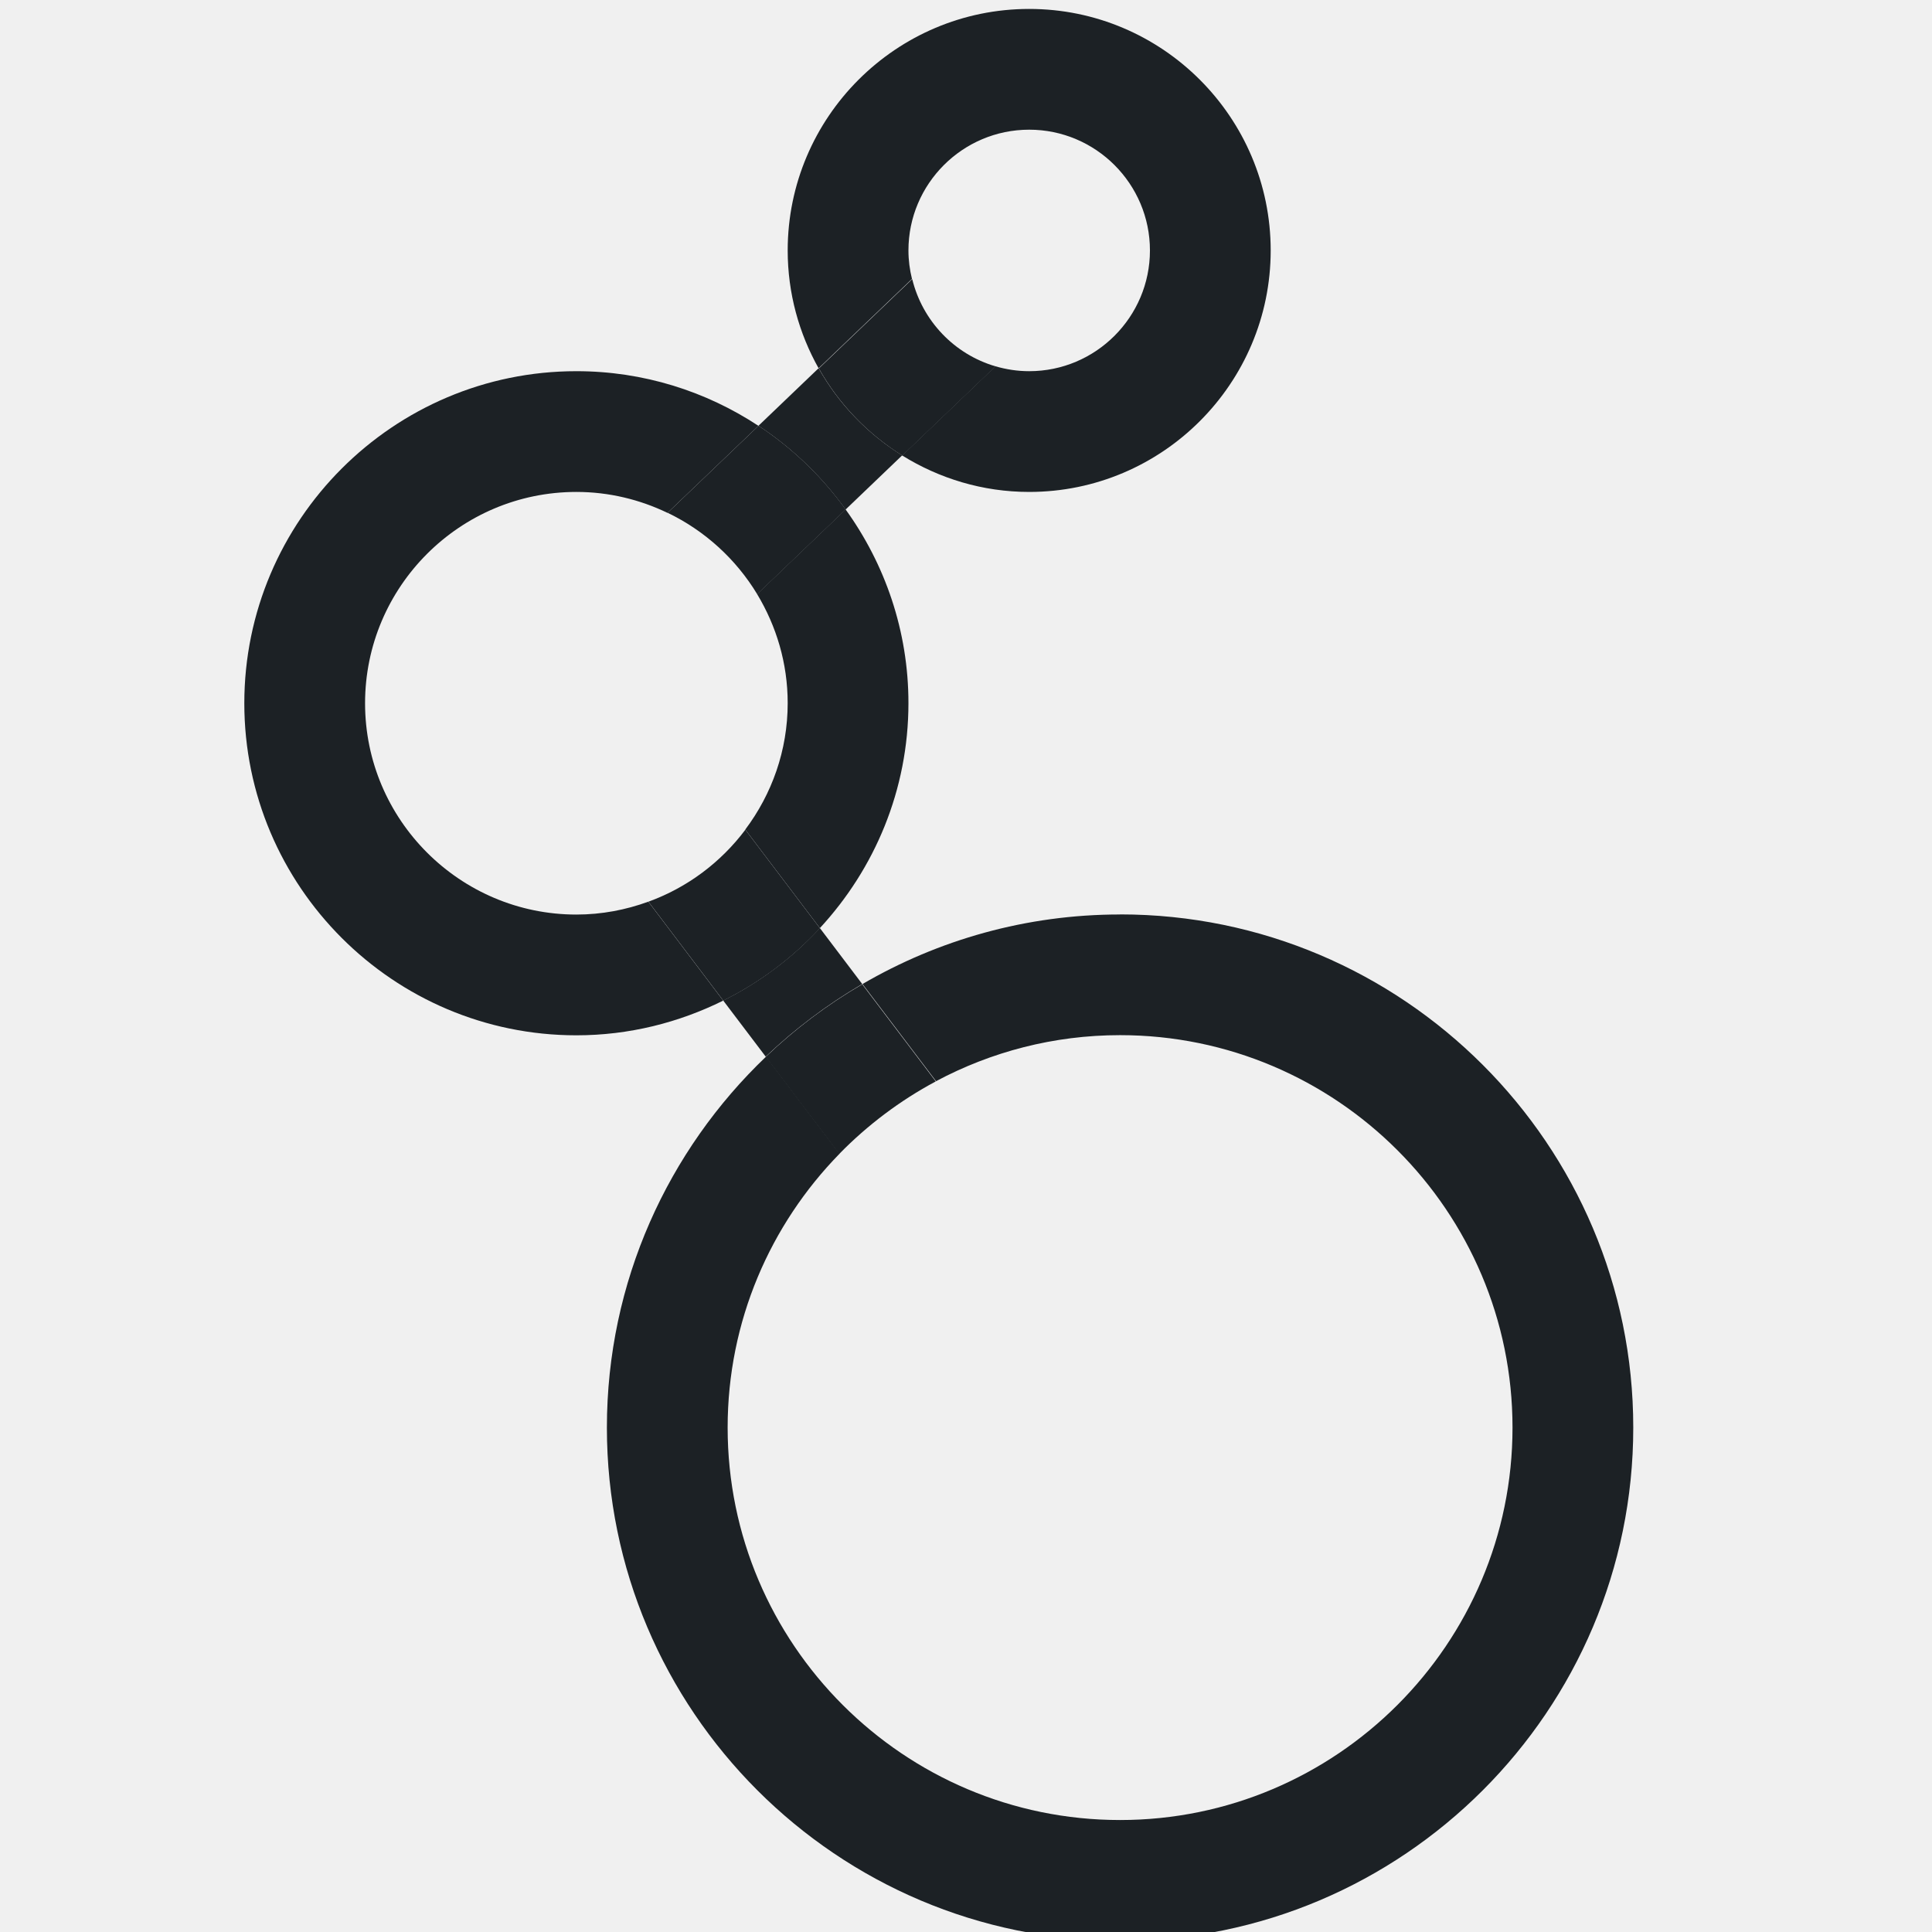
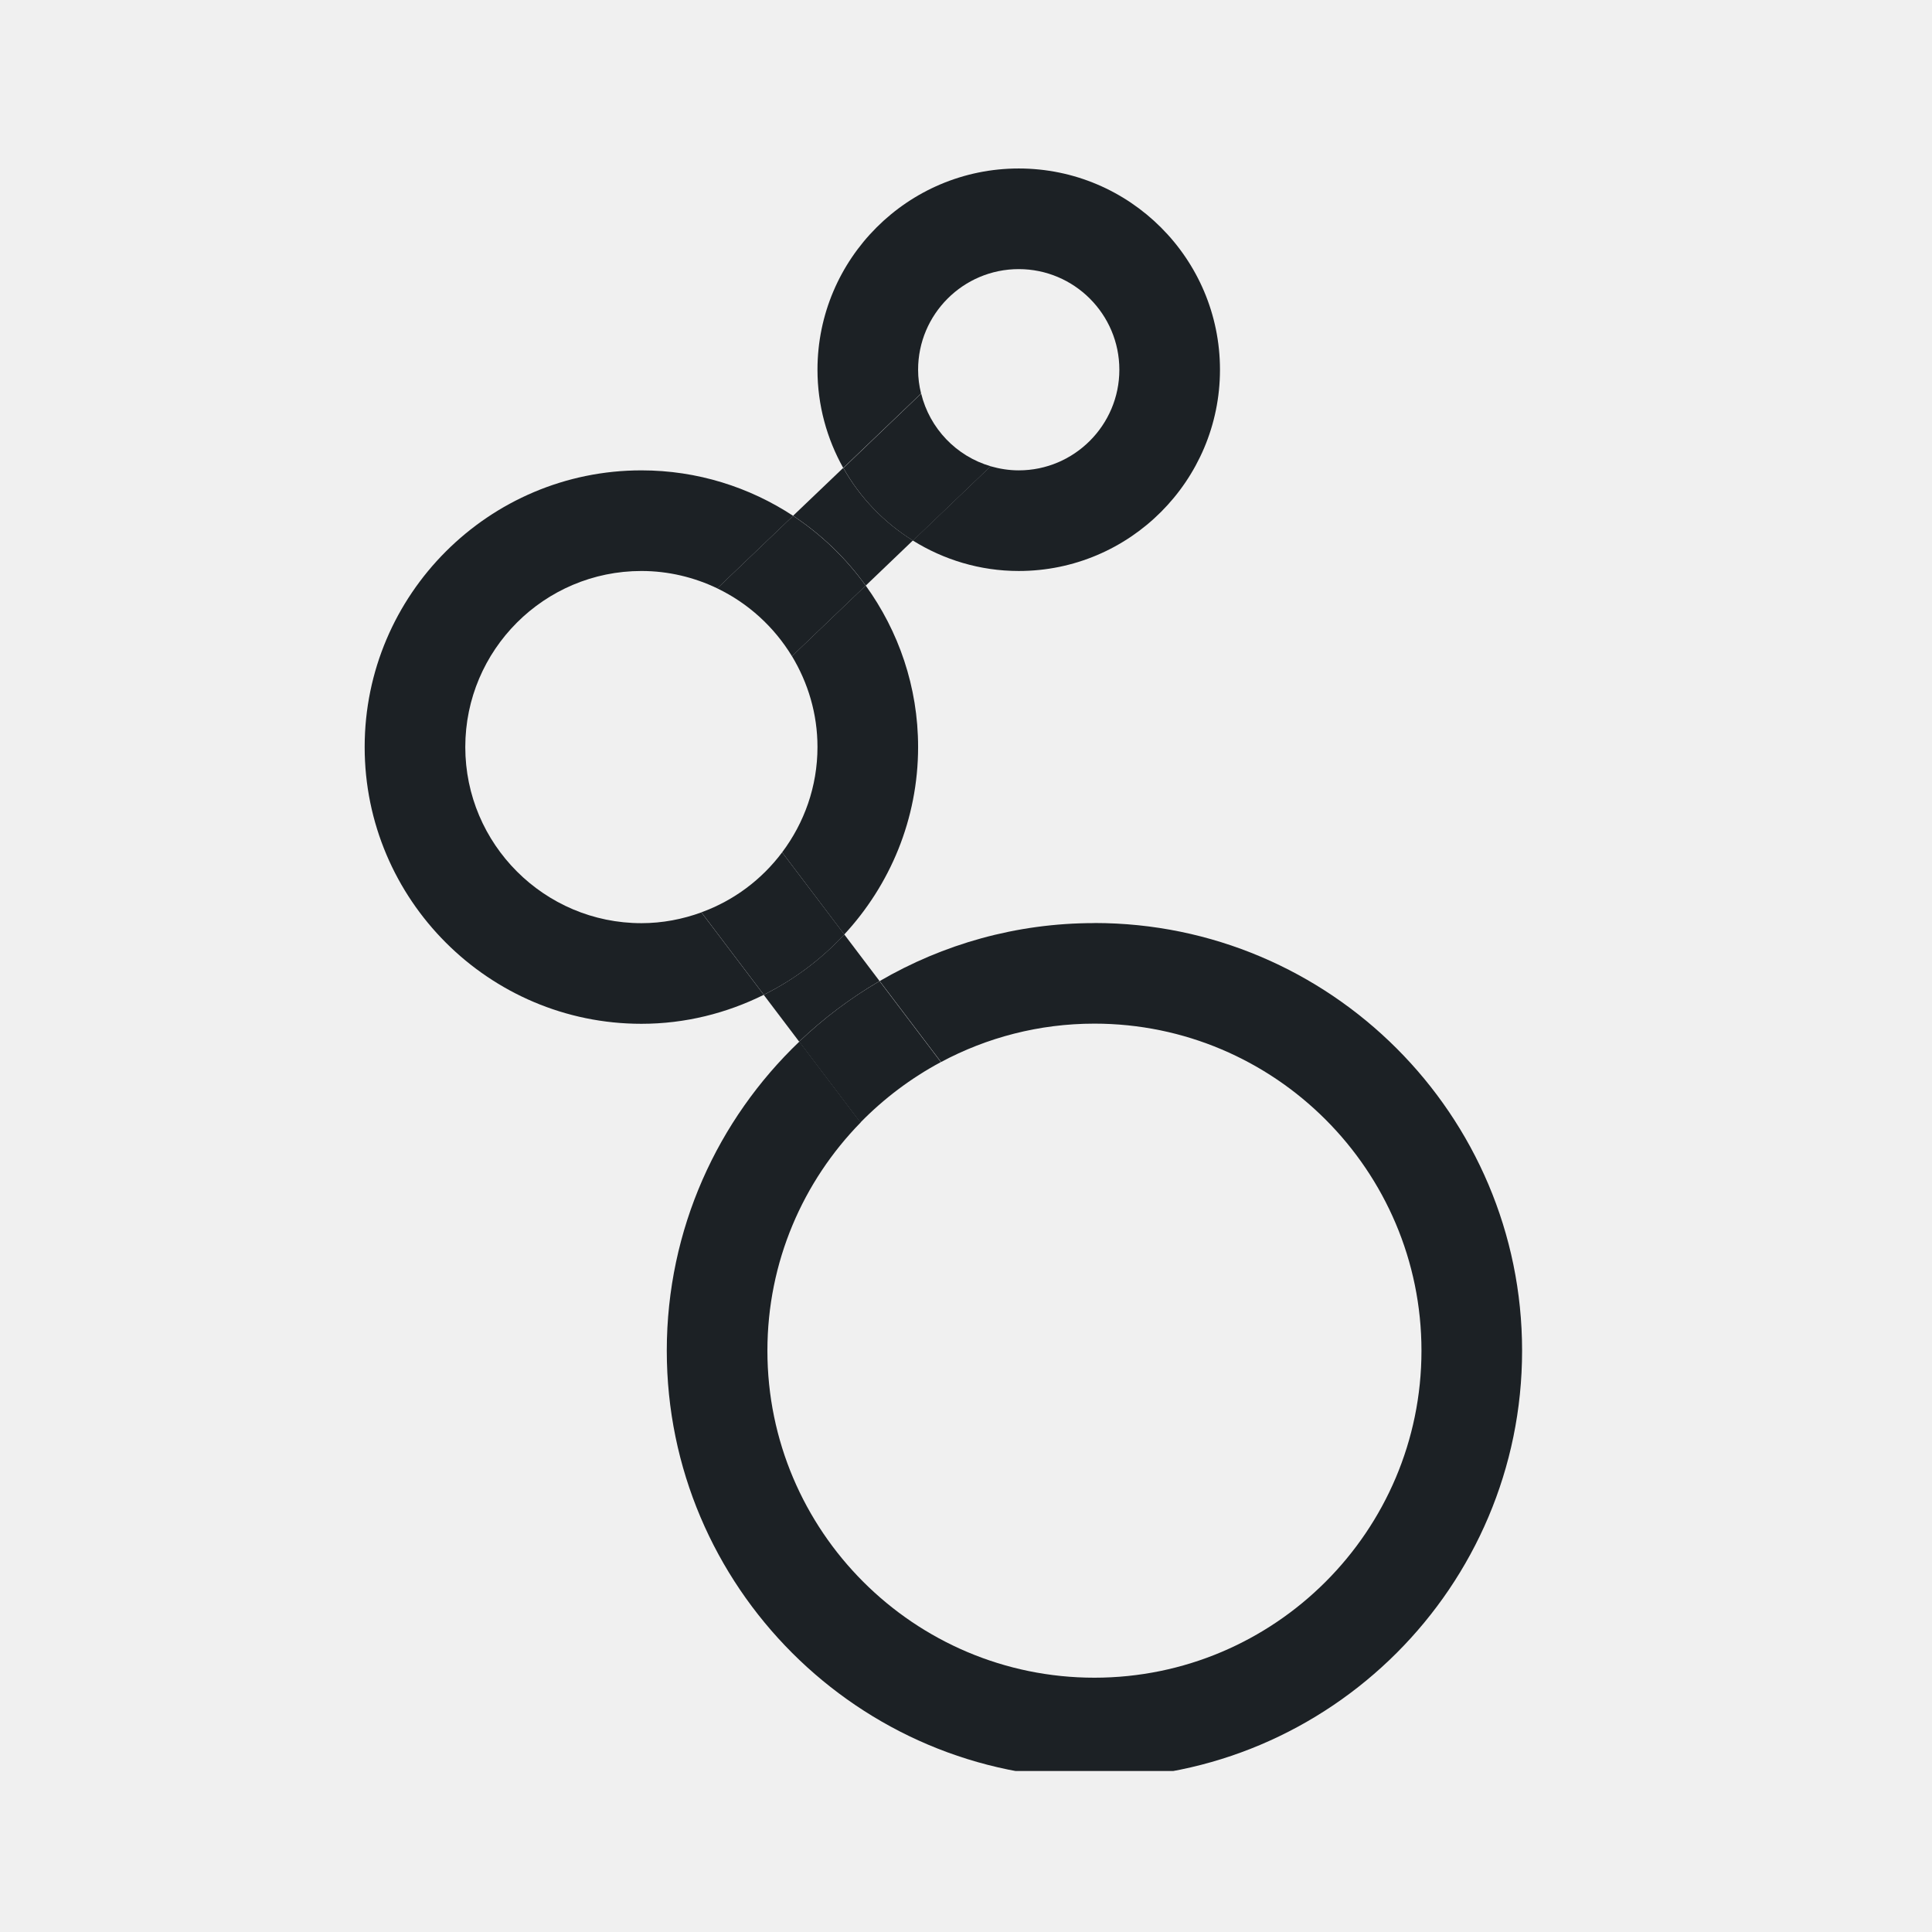
<svg xmlns="http://www.w3.org/2000/svg" width="24" height="24" viewBox="0 0 24 24" fill="none">
  <g clip-path="url(#clip0)">
-     <path d="M13.913 11.36C12.748 11.36 11.655 11.676 10.714 12.224L11.628 13.431C12.31 13.067 13.088 12.859 13.914 12.859C16.602 12.859 18.789 15.046 18.789 17.734C18.789 20.422 16.602 22.609 13.914 22.609C11.226 22.609 9.039 20.422 9.039 17.734C9.039 16.411 9.57 15.211 10.429 14.332L9.516 13.126C8.299 14.288 7.539 15.923 7.539 17.734C7.539 21.249 10.399 24.109 13.914 24.109C17.429 24.109 20.289 21.249 20.289 17.734C20.289 14.219 17.429 11.359 13.914 11.359L13.913 11.36Z" fill="#1C2125" />
-     <path d="M9.785 8.735C9.785 9.324 9.587 9.867 9.258 10.305L10.185 11.529C10.865 10.793 11.285 9.813 11.285 8.734C11.285 7.836 10.993 7.006 10.504 6.328L9.405 7.38C9.644 7.776 9.785 8.238 9.785 8.734V8.735Z" fill="#1C2125" />
-     <path d="M7.16 11.361C5.713 11.361 4.535 10.183 4.535 8.736C4.535 7.289 5.712 6.111 7.16 6.111C7.565 6.111 7.949 6.206 8.292 6.371L9.422 5.29C8.772 4.862 7.995 4.611 7.16 4.611C4.886 4.611 3.035 6.462 3.035 8.736C3.035 11.01 4.886 12.861 7.16 12.861C7.815 12.861 8.433 12.703 8.984 12.43L8.054 11.201C7.774 11.303 7.474 11.361 7.16 11.361Z" fill="#1C2125" />
-     <path d="M11.285 3.111C11.285 2.284 11.958 1.611 12.785 1.611C13.612 1.611 14.285 2.284 14.285 3.111C14.285 3.938 13.612 4.611 12.785 4.611C12.639 4.611 12.499 4.589 12.365 4.55L11.207 5.658C11.666 5.943 12.206 6.111 12.785 6.111C14.439 6.111 15.785 4.765 15.785 3.111C15.785 1.457 14.439 0.111 12.785 0.111C11.131 0.111 9.785 1.457 9.785 3.111C9.785 3.643 9.926 4.142 10.169 4.575L11.329 3.465C11.301 3.351 11.285 3.233 11.285 3.11V3.111Z" fill="#1C2125" />
-     <path d="M10.184 11.53C9.843 11.899 9.437 12.204 8.984 12.429L9.512 13.126C9.874 12.781 10.276 12.478 10.711 12.224L10.185 11.529L10.184 11.53Z" fill="#1C2125" />
-     <path d="M10.504 6.33L11.207 5.657C10.776 5.389 10.418 5.017 10.169 4.574L9.422 5.289C9.844 5.567 10.21 5.92 10.505 6.33H10.504Z" fill="#1C2125" />
-     <path d="M11.625 13.434L10.711 12.227C10.276 12.48 9.874 12.783 9.512 13.129L10.425 14.335C10.775 13.977 11.179 13.672 11.624 13.434H11.625Z" fill="#1C2125" />
-     <path d="M9.407 7.381L10.506 6.329C10.211 5.92 9.845 5.567 9.423 5.289L8.293 6.37C8.755 6.592 9.142 6.945 9.406 7.381H9.407Z" fill="#1C2125" />
-     <path d="M10.186 11.531L9.259 10.307C8.955 10.712 8.539 11.025 8.055 11.201L8.985 12.43C9.439 12.205 9.845 11.899 10.186 11.531V11.531Z" fill="#1C2125" />
-     <path d="M11.21 5.659L12.368 4.551C11.856 4.402 11.459 3.987 11.332 3.467L10.172 4.577C10.421 5.02 10.78 5.392 11.21 5.66V5.659Z" fill="#1C2125" />
+     <path d="M13.594 11.467C12.623 11.467 11.713 11.73 10.928 12.187L11.69 13.193C12.258 12.889 12.907 12.716 13.595 12.716C15.835 12.716 17.658 14.539 17.658 16.779C17.658 19.019 15.835 20.841 13.595 20.841C11.355 20.841 9.533 19.019 9.533 16.779C9.533 15.676 9.975 14.676 10.691 13.944L9.93 12.939C8.916 13.907 8.283 15.27 8.283 16.779C8.283 19.708 10.666 22.091 13.595 22.091C16.524 22.091 18.908 19.708 18.908 16.779C18.908 13.85 16.524 11.466 13.595 11.466L13.594 11.467Z" fill="#1C2125" />
+     <path d="M10.155 9.28C10.155 9.771 9.99 10.223 9.716 10.588L10.488 11.608C11.055 10.995 11.405 10.178 11.405 9.279C11.405 8.531 11.162 7.839 10.754 7.274L9.838 8.151C10.037 8.481 10.155 8.866 10.155 9.279V9.28Z" fill="#1C2125" />
+     <path d="M7.968 11.468C6.762 11.468 5.78 10.486 5.78 9.28C5.78 8.074 6.761 7.093 7.968 7.093C8.305 7.093 8.625 7.172 8.911 7.309L9.853 6.408C9.311 6.052 8.663 5.843 7.968 5.843C6.073 5.843 4.53 7.385 4.53 9.28C4.53 11.175 6.073 12.718 7.968 12.718C8.513 12.718 9.028 12.586 9.488 12.358L8.713 11.334C8.479 11.419 8.229 11.468 7.968 11.468Z" fill="#1C2125" />
+     <path d="M11.405 4.593C11.405 3.903 11.966 3.343 12.655 3.343C13.344 3.343 13.905 3.903 13.905 4.593C13.905 5.282 13.344 5.843 12.655 5.843C12.534 5.843 12.417 5.824 12.305 5.792L11.34 6.715C11.723 6.953 12.173 7.093 12.655 7.093C14.034 7.093 15.155 5.971 15.155 4.593C15.155 3.214 14.034 2.093 12.655 2.093C11.277 2.093 10.155 3.214 10.155 4.593C10.155 5.036 10.273 5.452 10.475 5.813L11.442 4.888C11.418 4.793 11.405 4.694 11.405 4.592V4.593Z" fill="#1C2125" />
+     <path d="M10.487 11.609C10.203 11.916 9.864 12.17 9.487 12.358L9.927 12.939C10.229 12.651 10.564 12.399 10.926 12.187L10.488 11.608L10.487 11.609Z" fill="#1C2125" />
+     <path d="M10.754 7.275L11.34 6.714C10.981 6.491 10.682 6.181 10.475 5.812L9.852 6.407C10.204 6.639 10.509 6.933 10.755 7.275H10.754Z" fill="#1C2125" />
+     <path d="M11.688 13.194L10.926 12.188C10.563 12.399 10.229 12.652 9.927 12.94L10.688 13.945C10.979 13.647 11.316 13.393 11.687 13.194H11.688Z" fill="#1C2125" />
+     <path d="M9.838 8.152L10.754 7.275C10.508 6.934 10.203 6.64 9.852 6.408L8.91 7.309C9.295 7.494 9.617 7.788 9.838 8.152H9.838Z" fill="#1C2125" />
+     <path d="M10.489 11.608L9.716 10.588C9.463 10.926 9.116 11.187 8.713 11.333L9.488 12.357C9.866 12.17 10.204 11.915 10.489 11.608Z" fill="#1C2125" />
+     <path d="M11.342 6.716L12.307 5.792C11.88 5.668 11.549 5.322 11.443 4.889L10.477 5.814C10.684 6.183 10.983 6.493 11.342 6.716V6.716Z" fill="#1C2125" />
  </g>
  <defs>
    <clipPath id="clip0">
-       <rect width="24" height="24" fill="white" />
+       <rect width="20" height="20" fill="white" transform="translate(2 2)" />
    </clipPath>
  </defs>
</svg>
